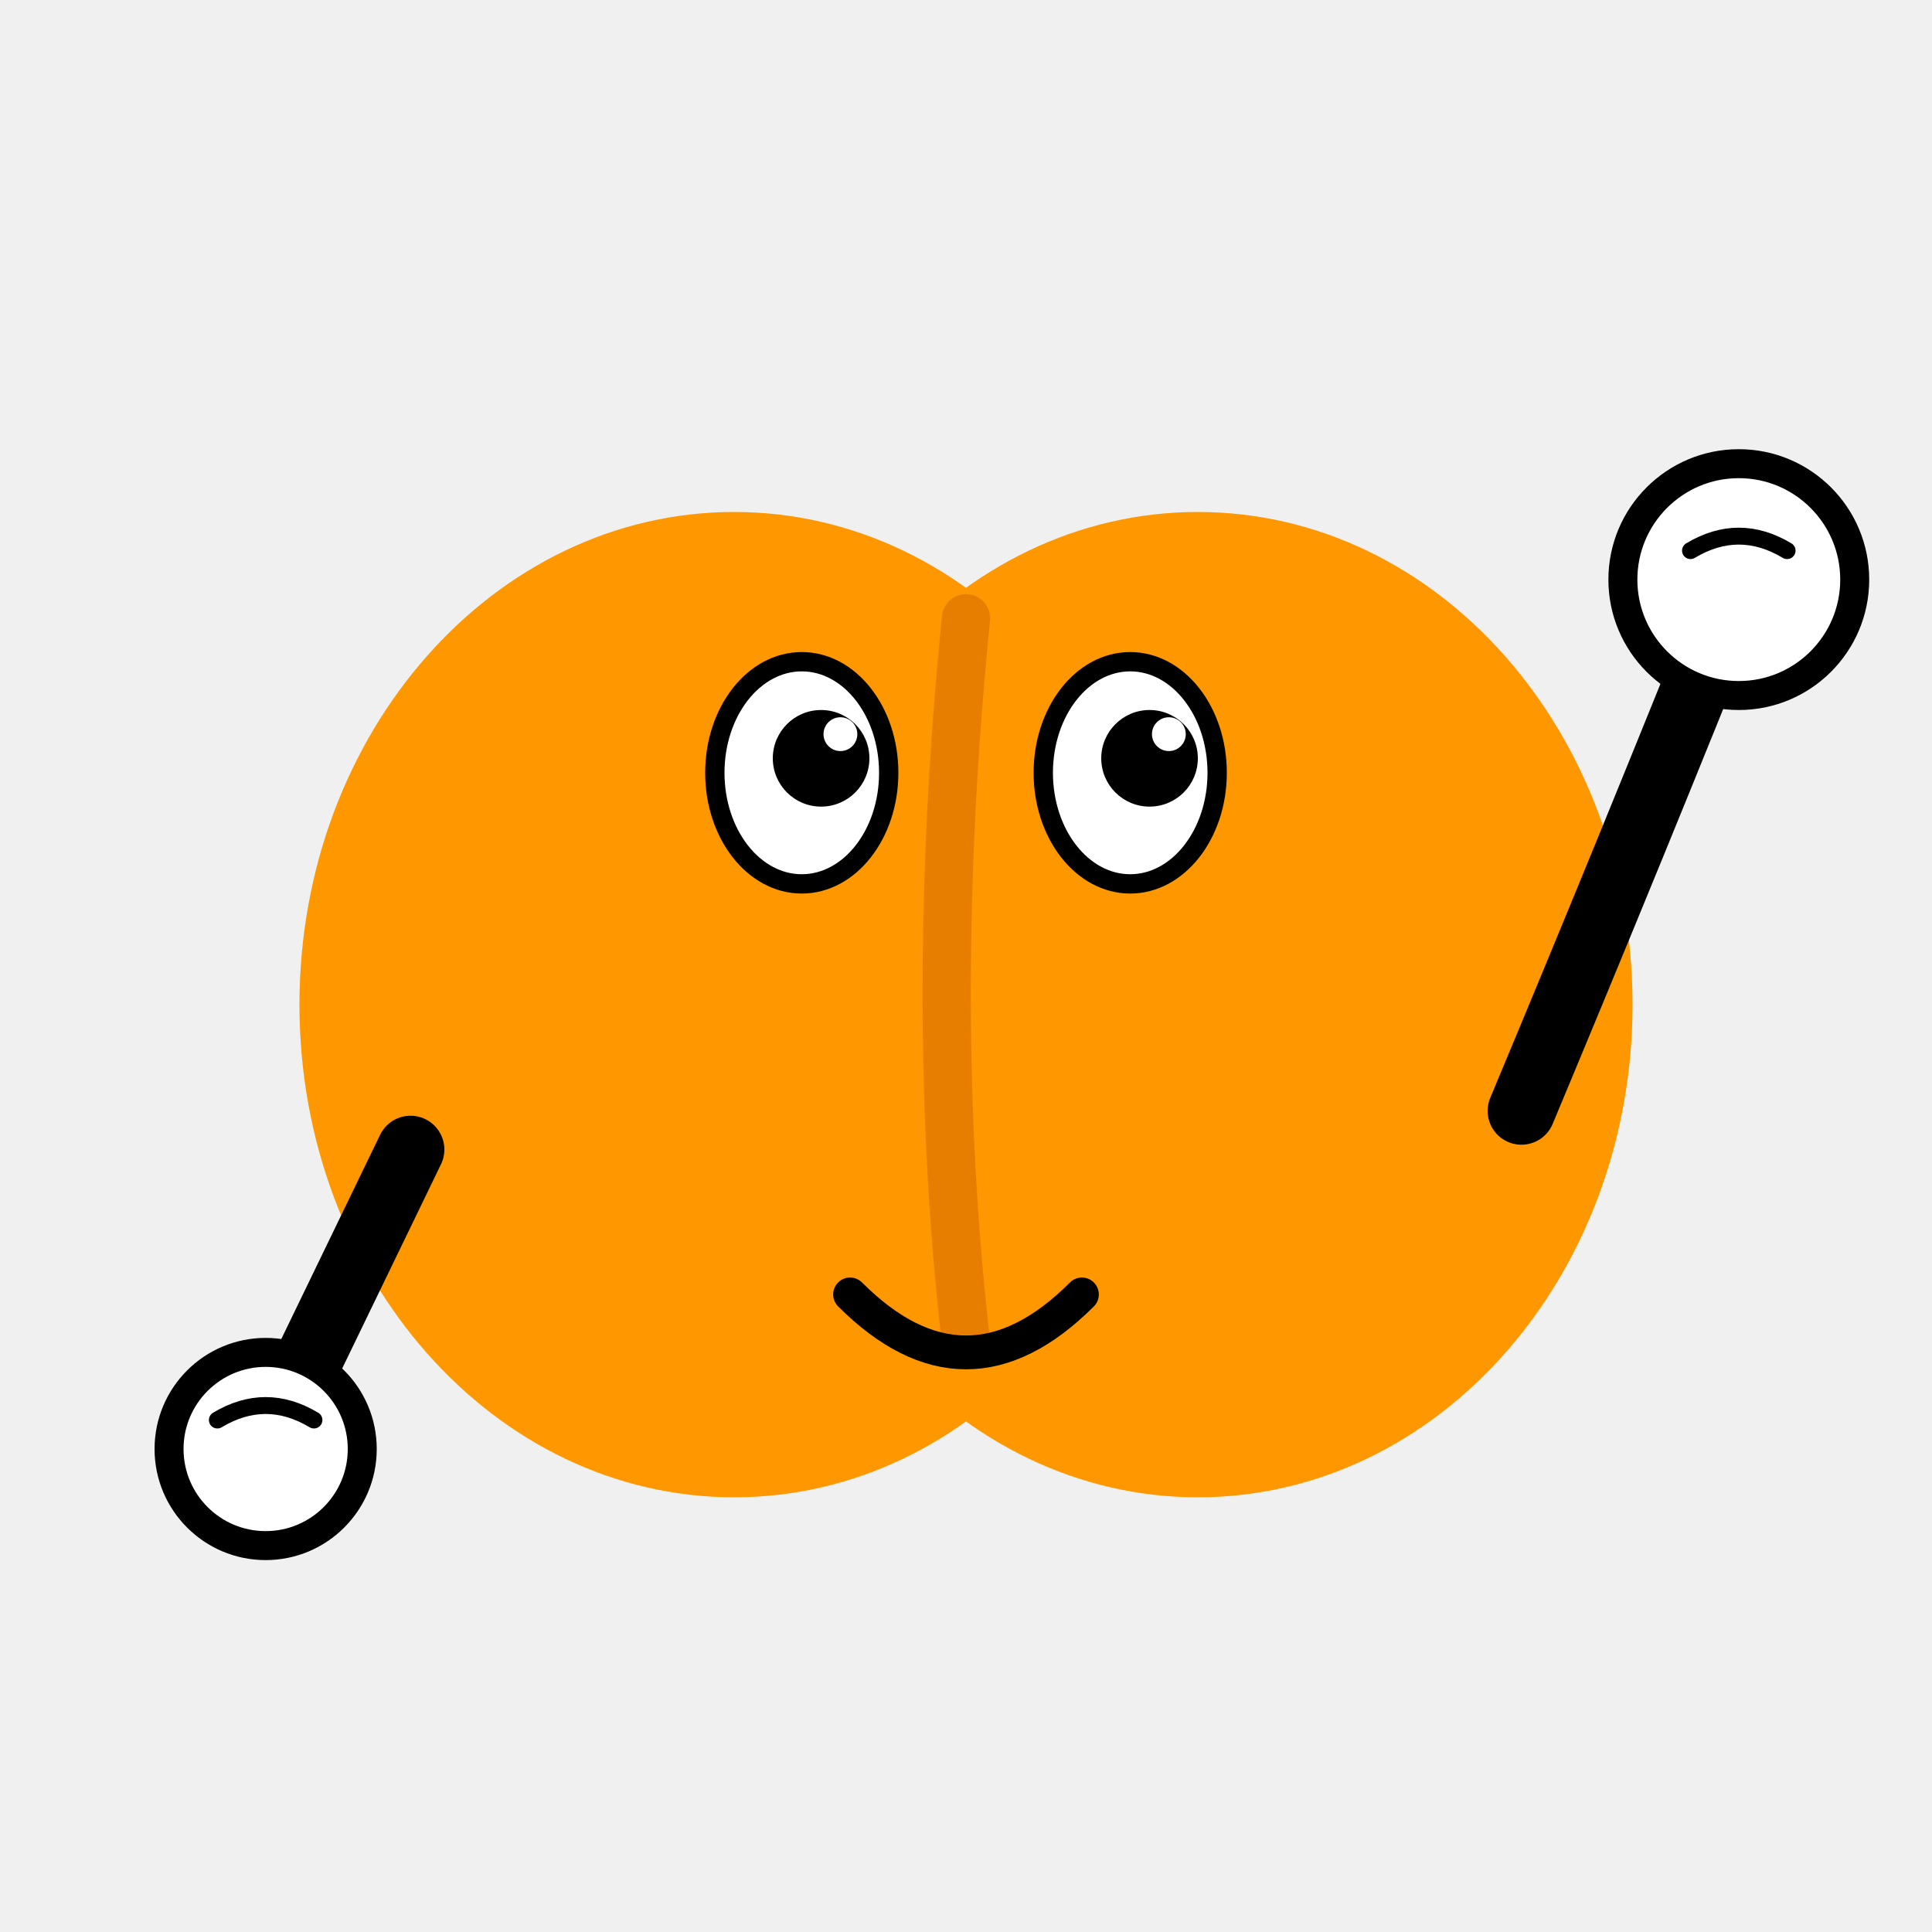
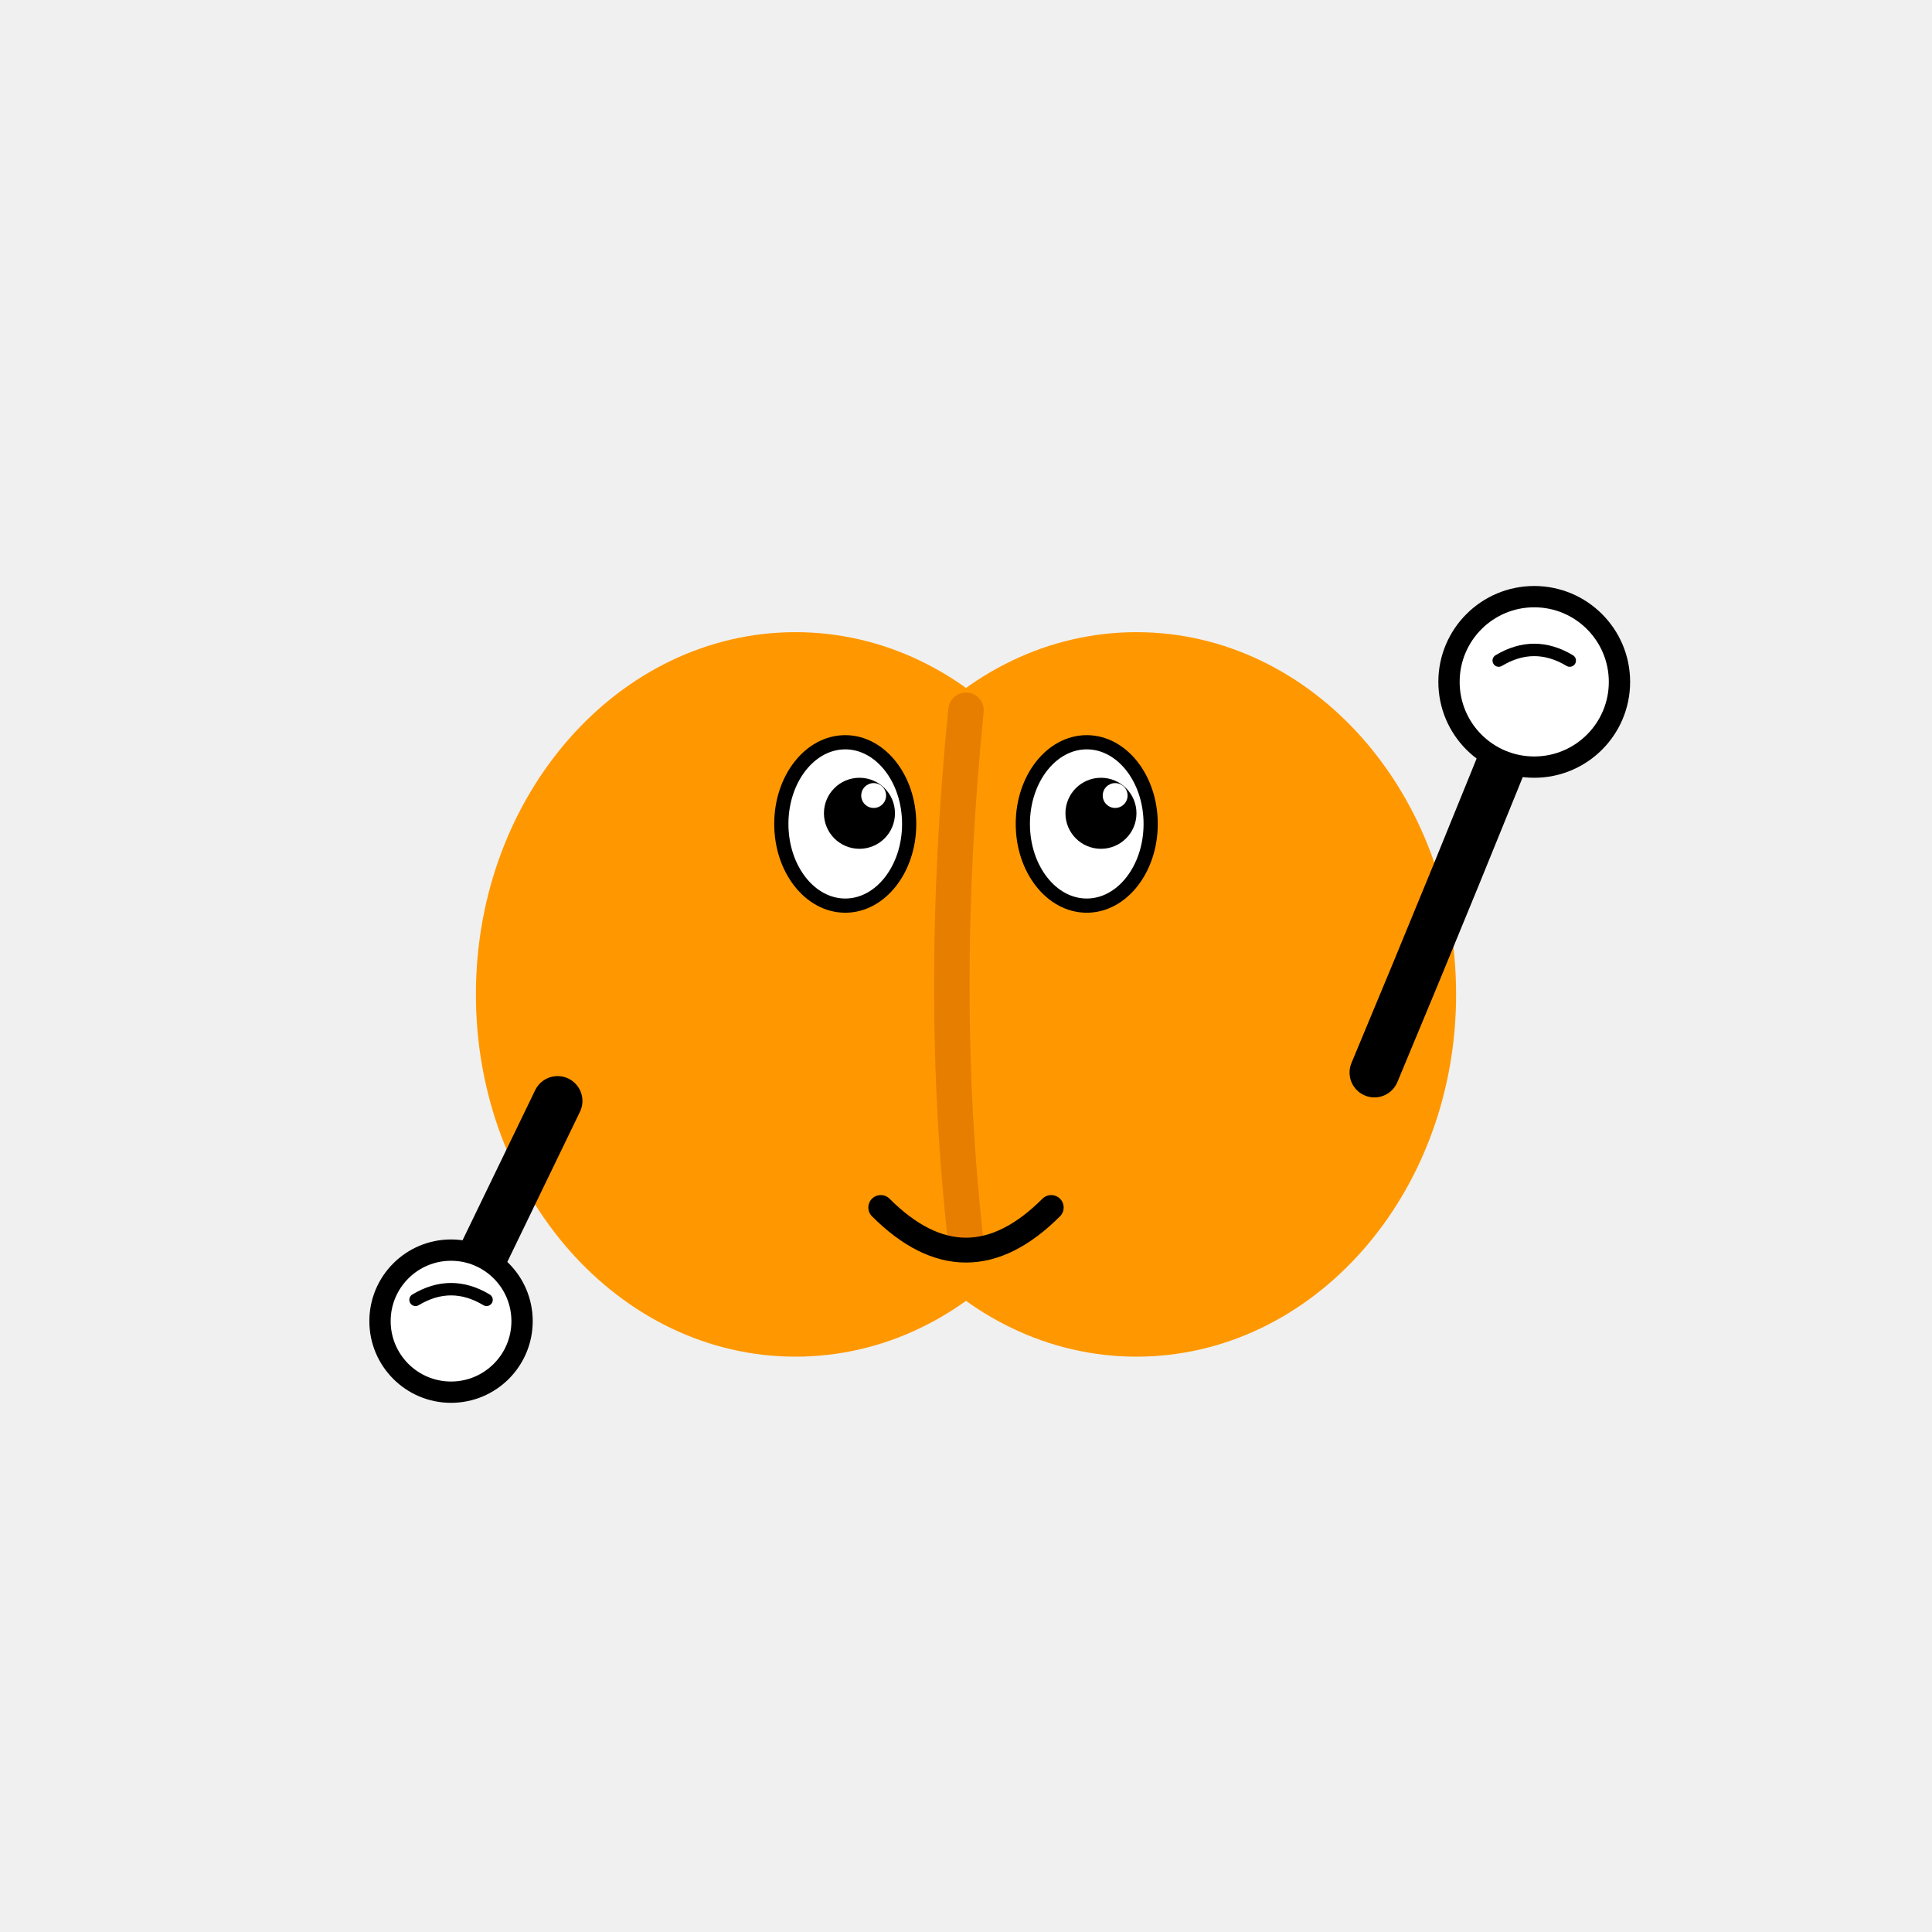
- <svg xmlns="http://www.w3.org/2000/svg" viewBox="0 0 400 400" width="512" height="512" role="img" aria-labelledby="wave-title wave-desc" style="overflow:hidden">
+ <svg xmlns="http://www.w3.org/2000/svg" viewBox="-72 -72 544 544" width="512" height="512" role="img" aria-labelledby="wave-title wave-desc" style="overflow:visible">
  <style>

    .root { transform-origin: 200px 290px; animation: bob 1.4s cubic-bezier(0.45, 0, 0.55, 1) infinite; }
    .arm-r { transform-origin: 315px 230px; animation: waveHi 0.7s cubic-bezier(0.22, 0.9, 0.3, 1) infinite; }
    .arm-l { transform-origin: 85px 240px; }
    @keyframes bob { 0%,100% { transform: translateY(0); } 50% { transform: translateY(-4px); } }
    @keyframes waveHi {
      0%,100% { transform: rotate(-8deg); }
      50% { transform: rotate(22deg); }
    }


  </style>
  <g class="root">
    <ellipse cx="152" cy="208" rx="90" ry="102" fill="#FF9800" />
    <ellipse cx="248" cy="208" rx="90" ry="102" fill="#FF9800" />
    <path d="M200 128 Q192 208 200 278" fill="none" stroke="#E87E00" stroke-width="10" stroke-linecap="round" />
    <g class="arm-l">
      <path d="M85 238 Q70 269 55 300" fill="none" stroke="#000000" stroke-width="14" stroke-linecap="round" />
      <circle cx="55" cy="300" r="20" fill="#FFFFFF" stroke="#000000" stroke-width="6" />
      <path d="M45 294 Q55 288 65 294" fill="none" stroke="#000000" stroke-width="3.5" stroke-linecap="round" />
    </g>
    <g class="arm-r">
      <path d="M315 230 Q338 175 360 120" fill="none" stroke="#000000" stroke-width="14" stroke-linecap="round" />
      <circle cx="360" cy="120" r="24" fill="#FFFFFF" stroke="#000000" stroke-width="6" />
      <path d="M350 114 Q360 108 370 114" fill="none" stroke="#000000" stroke-width="3.5" stroke-linecap="round" />
    </g>
    <ellipse cx="166" cy="160" rx="18" ry="23" fill="#FFFFFF" stroke="#000000" stroke-width="4" />
    <circle cx="170" cy="157" r="10" fill="#000000" />
    <circle cx="174" cy="152" r="3.5" fill="#FFFFFF" />
    <ellipse cx="234" cy="160" rx="18" ry="23" fill="#FFFFFF" stroke="#000000" stroke-width="4" />
    <circle cx="238" cy="157" r="10" fill="#000000" />
    <circle cx="242" cy="152" r="3.5" fill="#FFFFFF" />
    <path d="M176 268 Q200 292 224 268" fill="none" stroke="#000000" stroke-width="7" stroke-linecap="round" />
  </g>
</svg>
